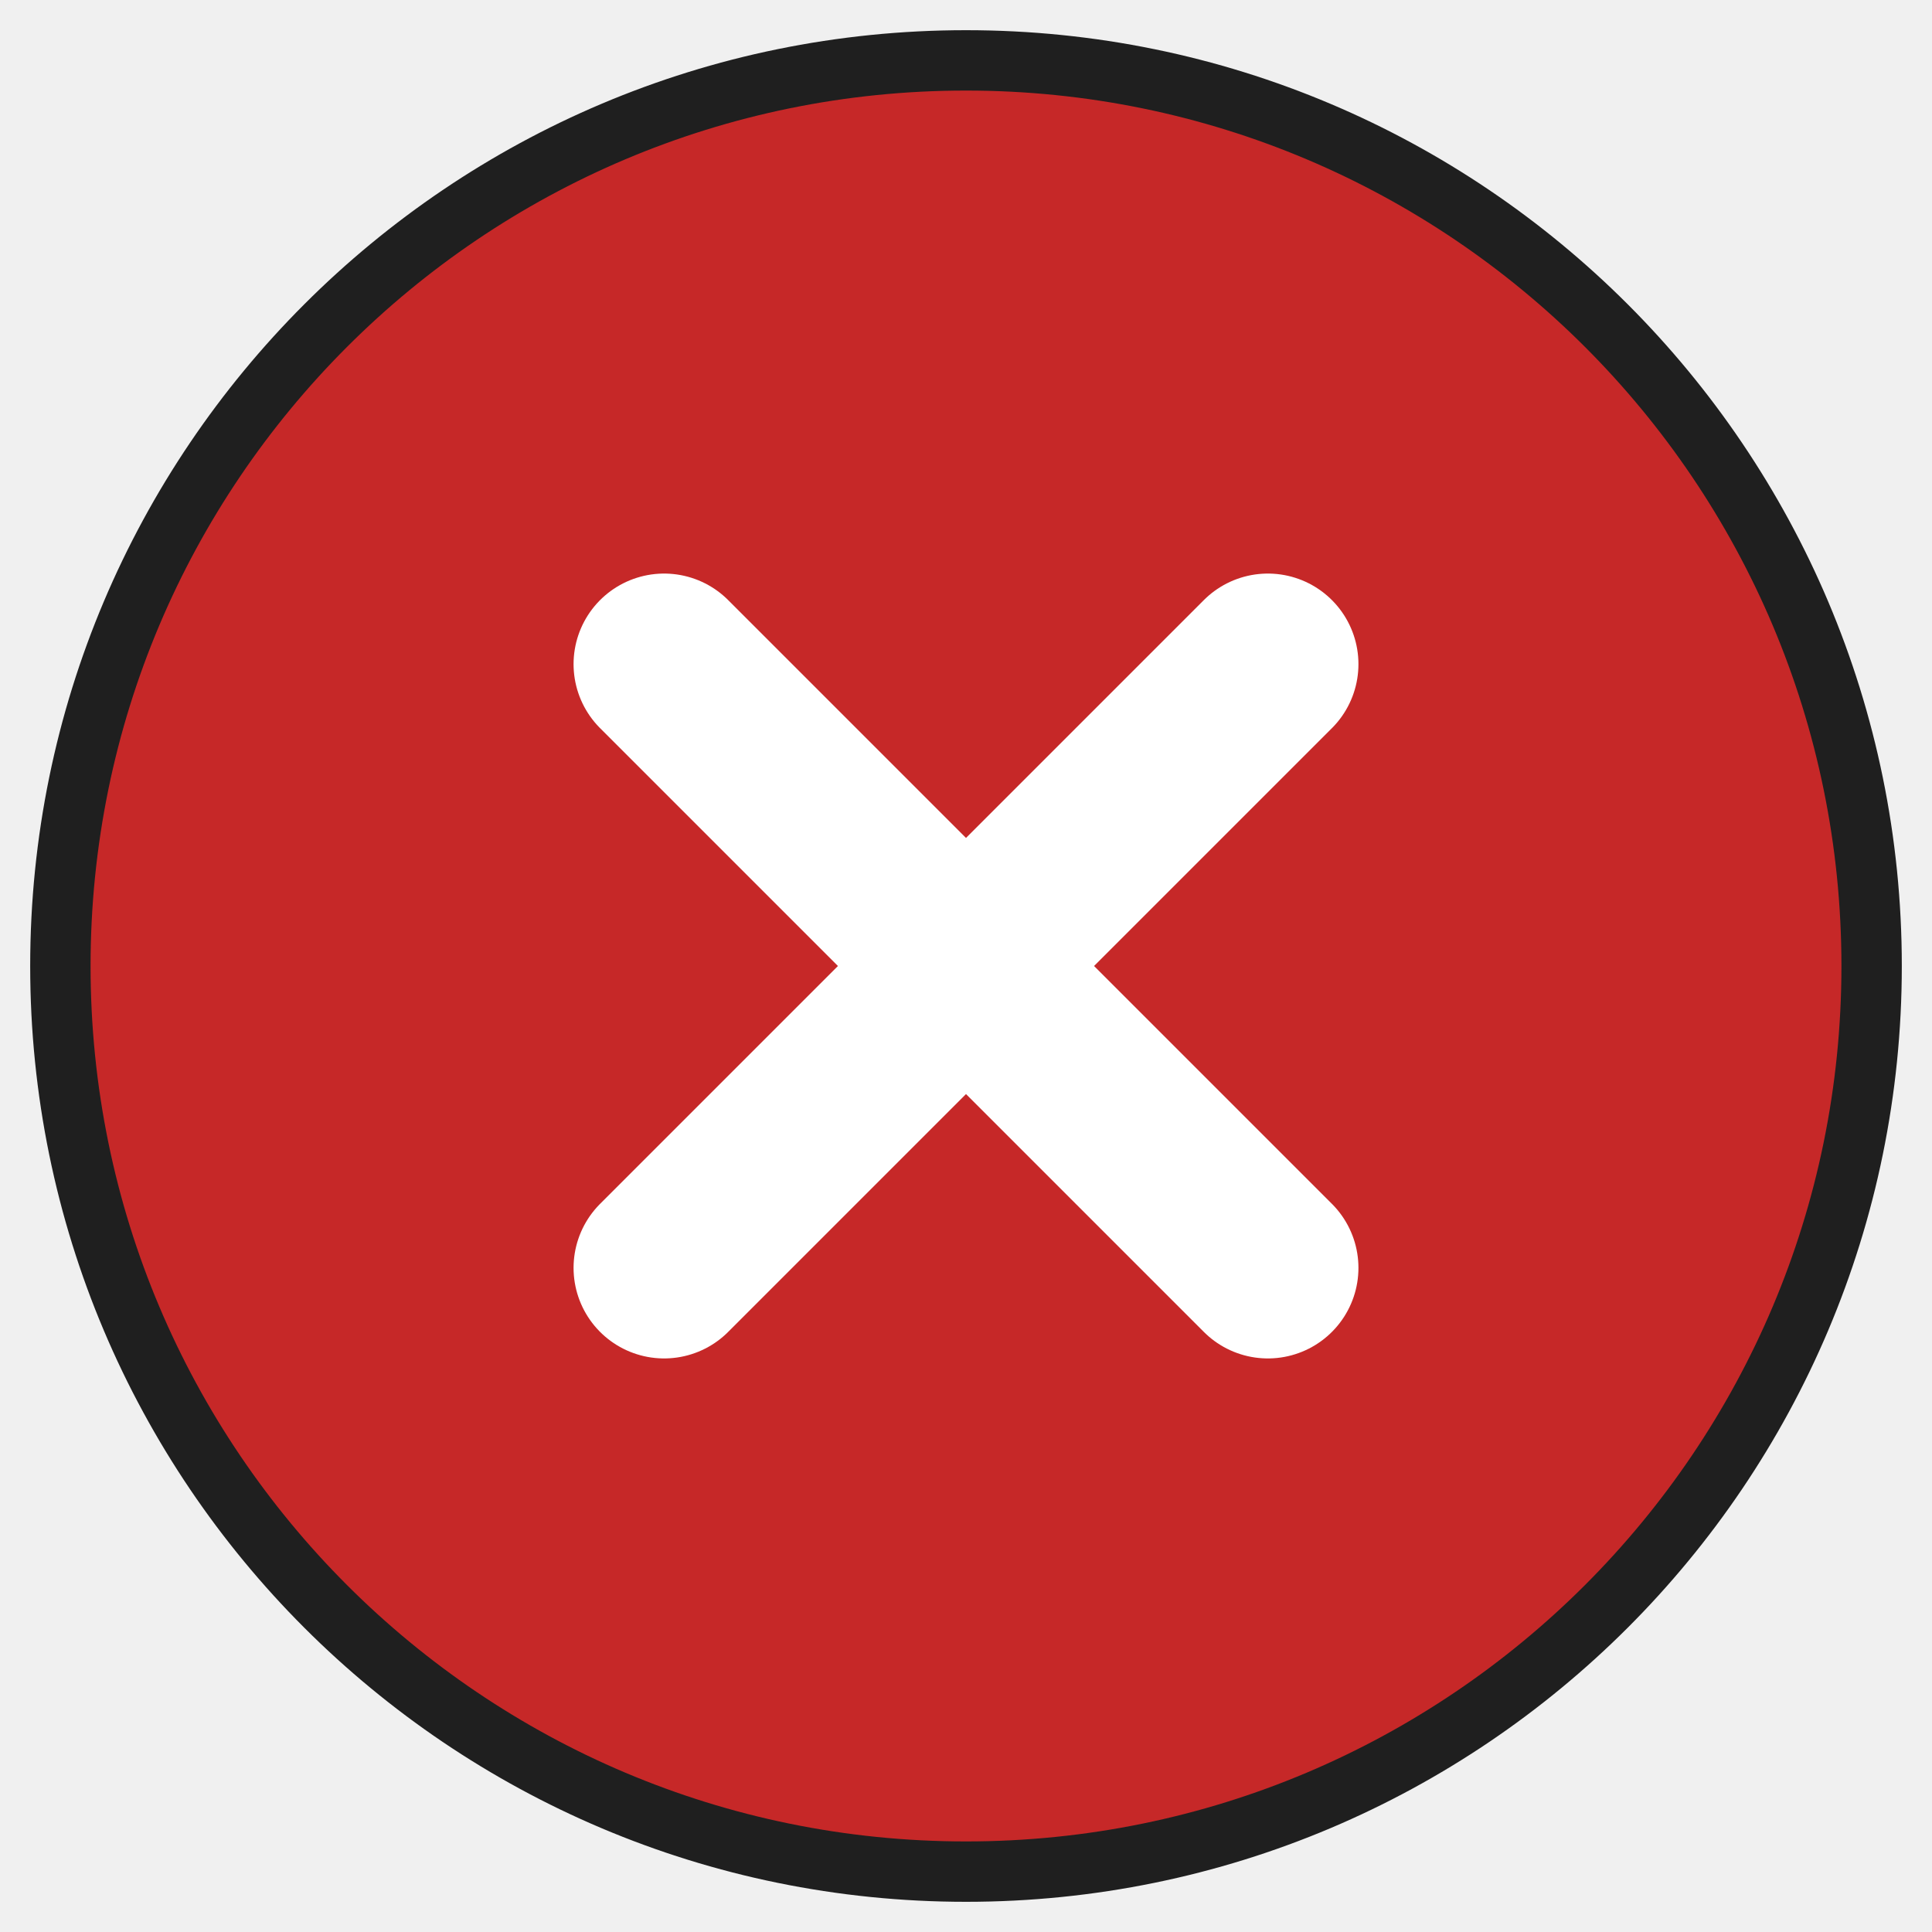
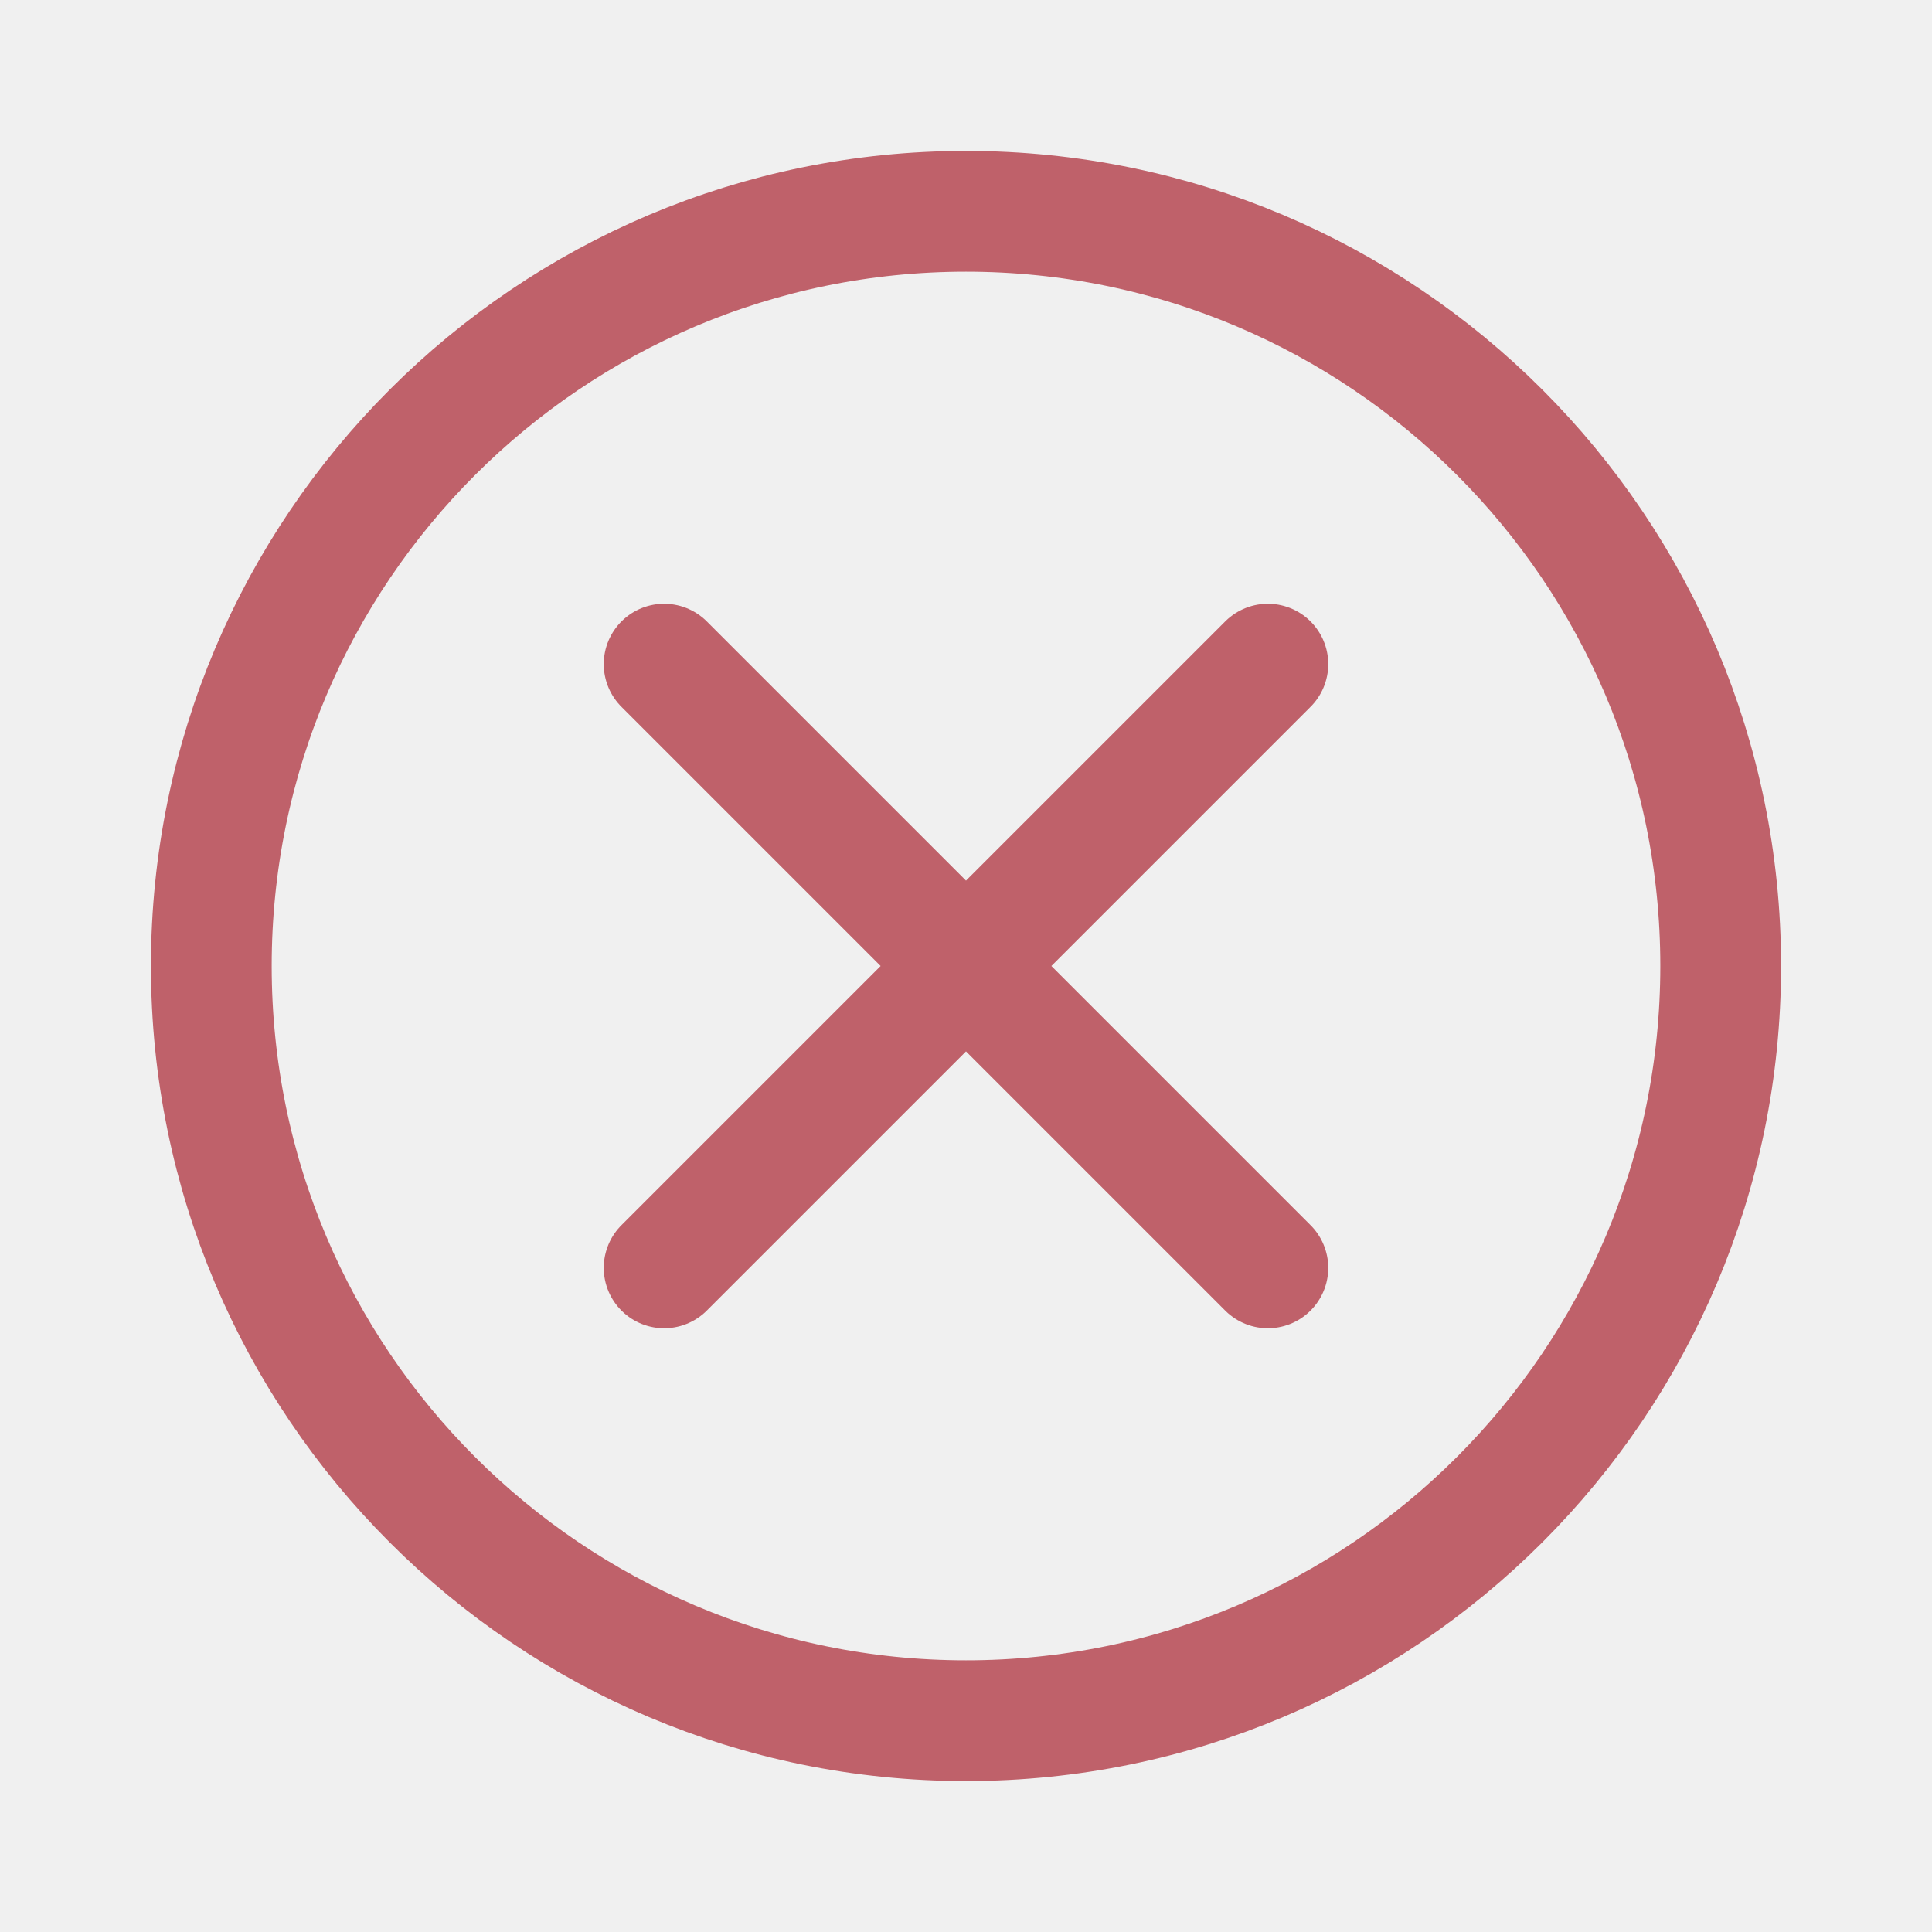
<svg xmlns="http://www.w3.org/2000/svg" width="64" height="64" viewBox="0 0 64 64">
-   <circle cx="32" cy="32" r="30" fill="#c62828" stroke="#1f1f1f" stroke-width="2" />
-   <path d="M22 22 L42 42 M42 22 L22 42" stroke="#fff" stroke-width="6" stroke-linecap="round" />
+   <circle cx="32" cy="32" r="25" stroke="#BF616A" fill="none" stroke-width="4" stroke-linecap="round" stroke-linejoin="round" />
+   <path d="M22 22L42 42M42 22L22 42" stroke="#BF616A" fill="none" stroke-width="4" stroke-linecap="round" stroke-linejoin="round" />
</svg>
